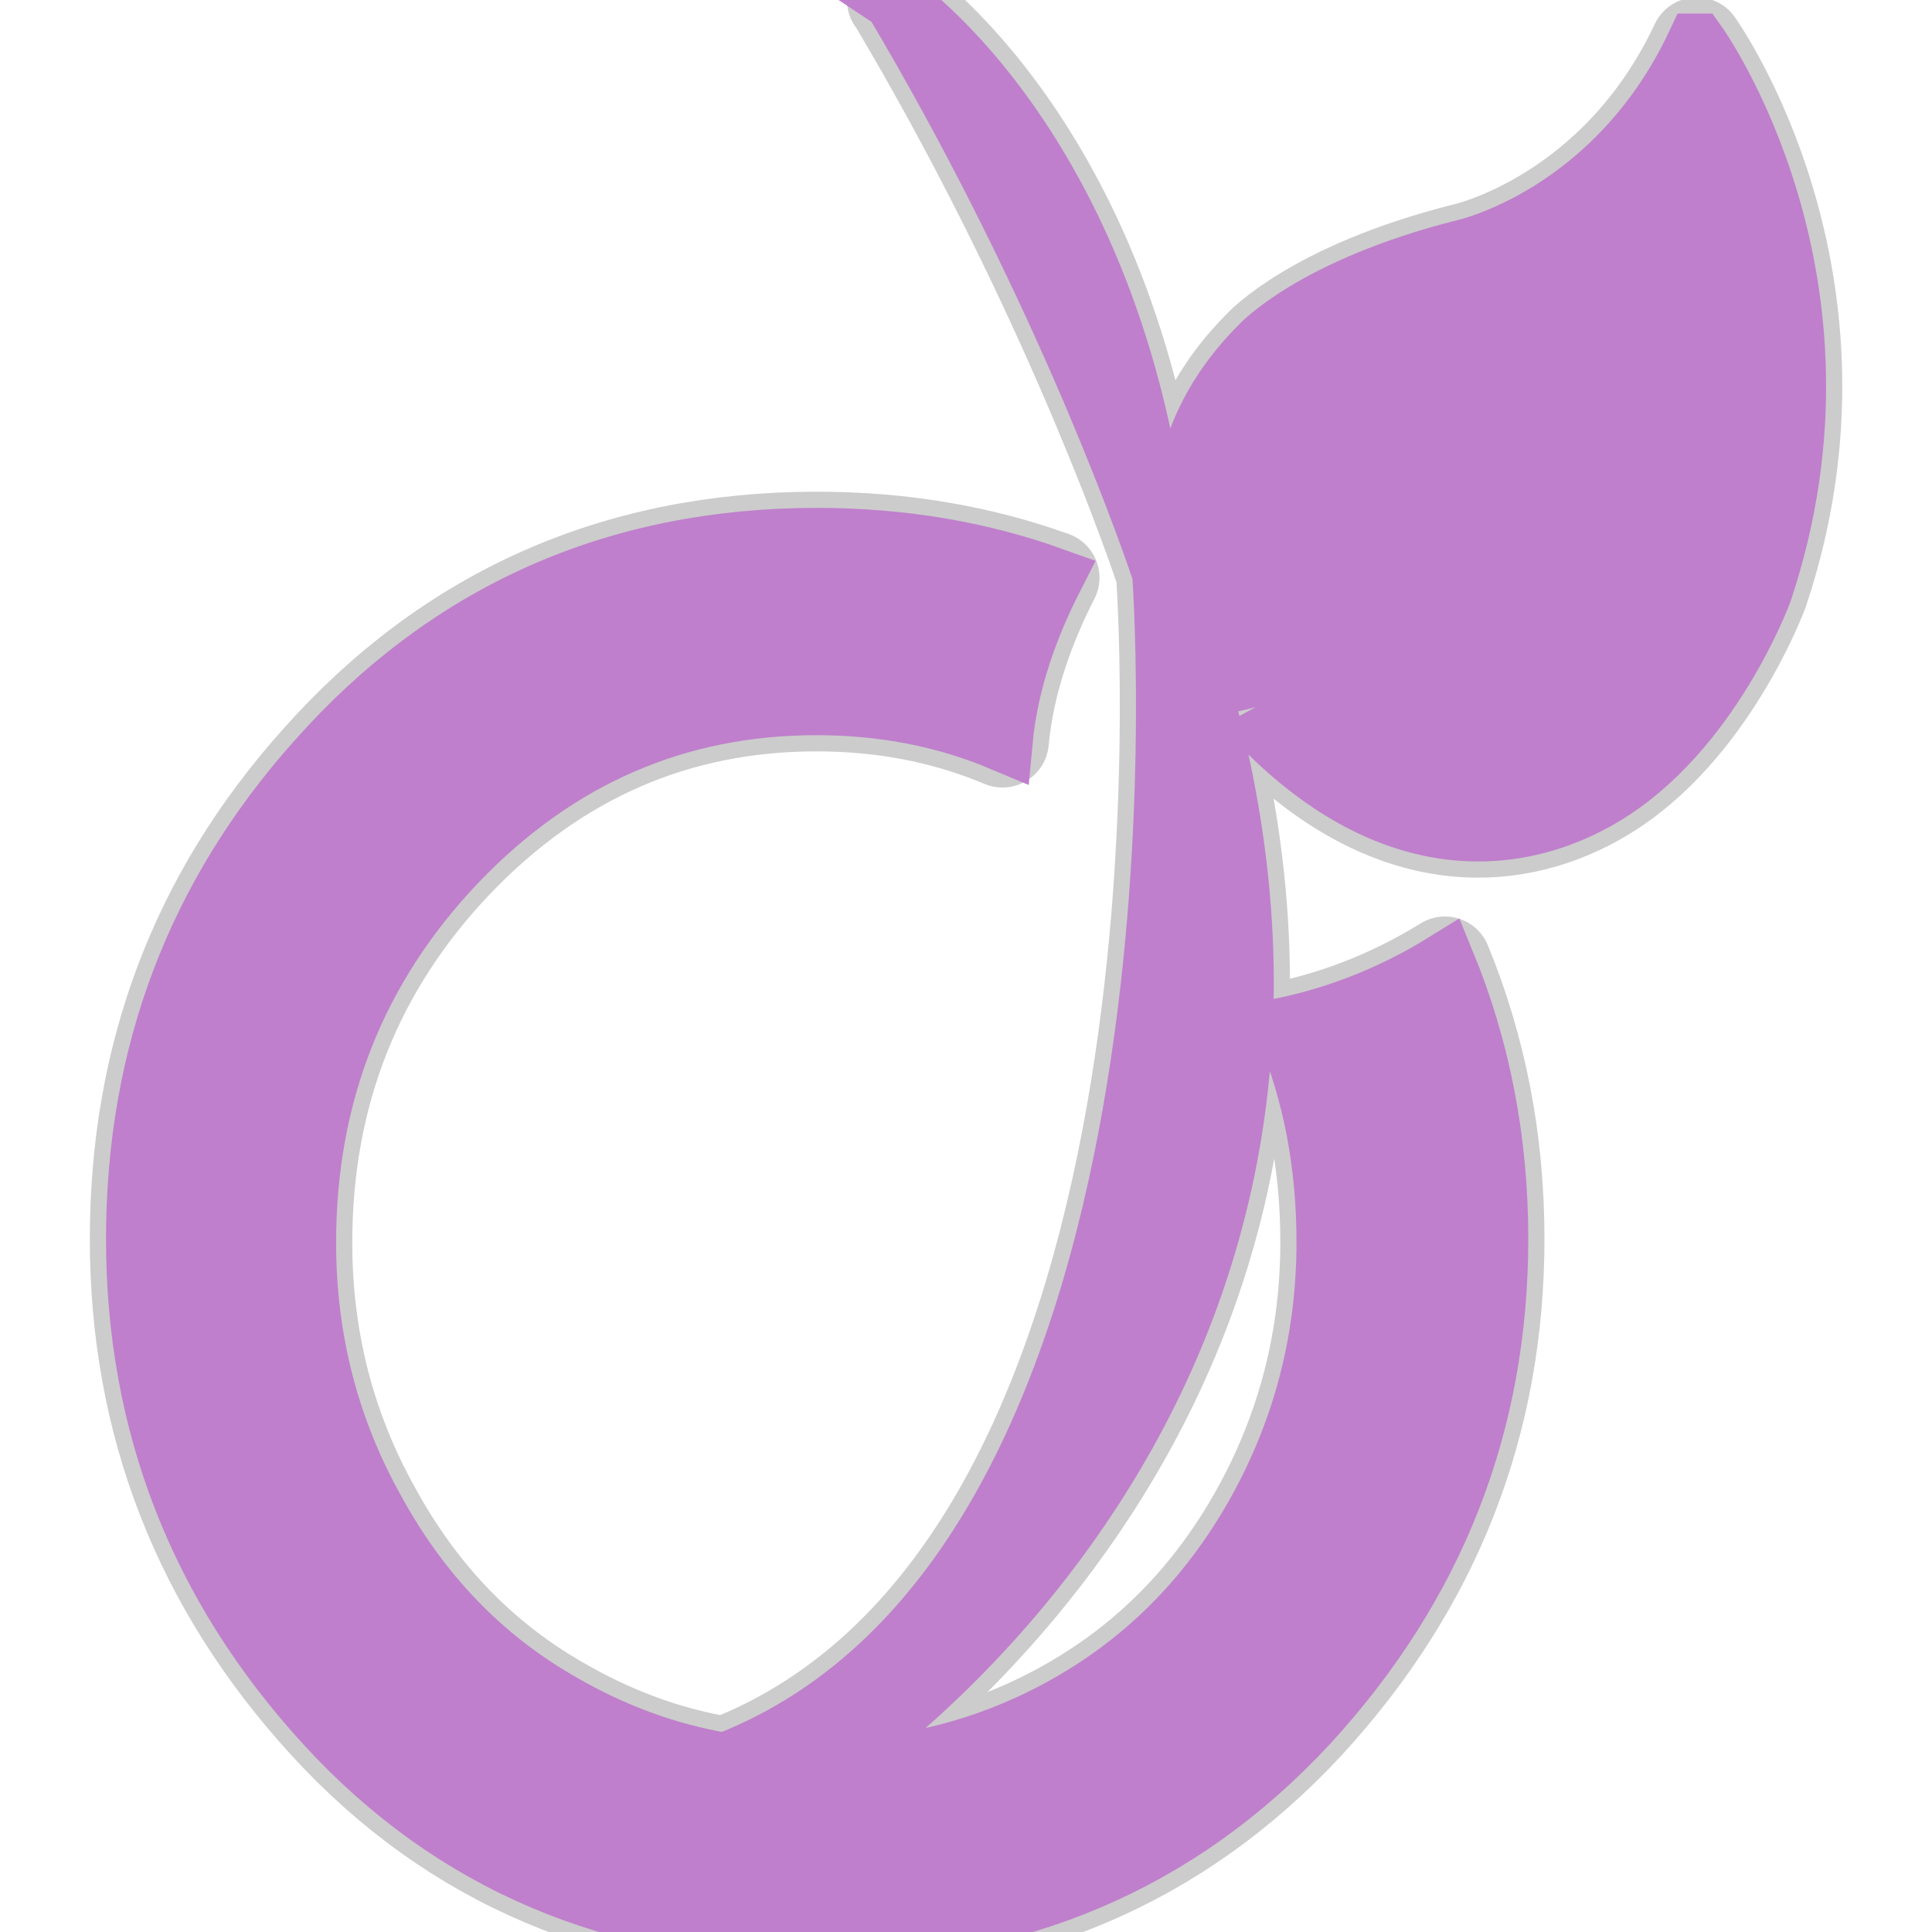
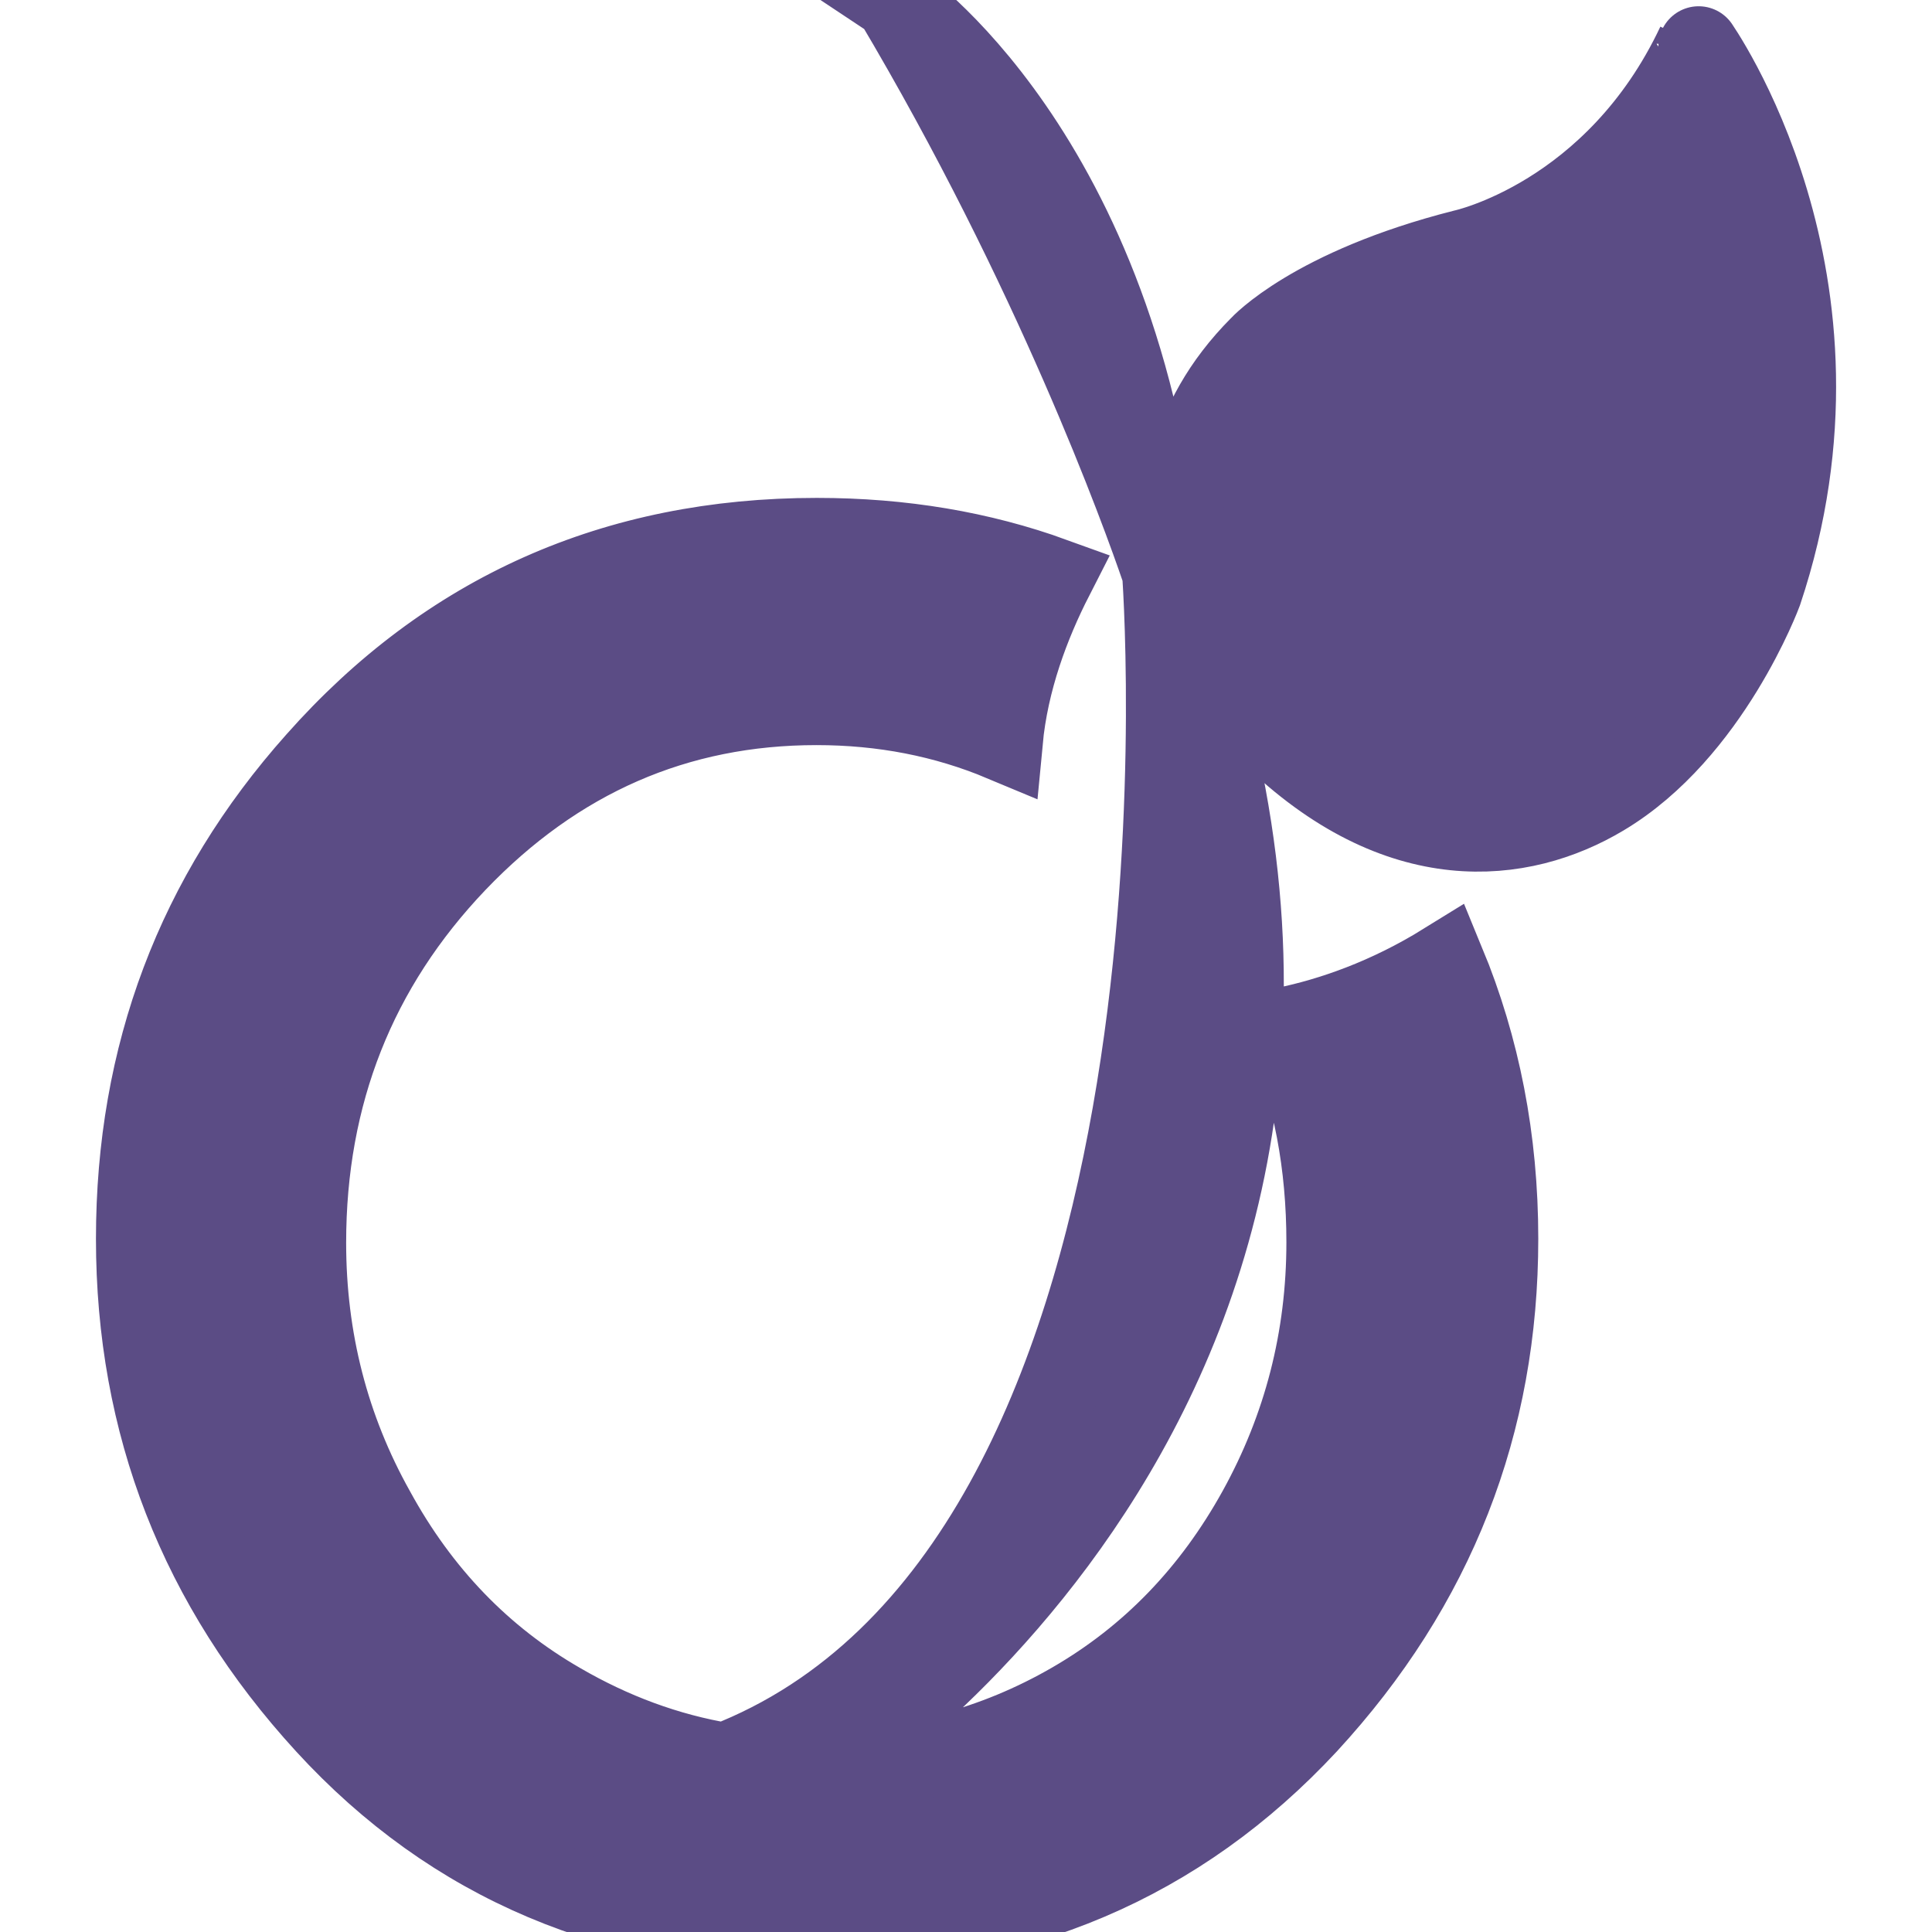
- <svg xmlns="http://www.w3.org/2000/svg" fill="#bf7fcc" width="800px" height="800px" viewBox="0 0 32 32" stroke="#bf7fcc" transform="matrix(1, 0, 0, 1, 0, 0)">
+ <svg xmlns="http://www.w3.org/2000/svg" fill="#5b4c85" width="800px" height="800px" viewBox="0 0 24 24" role="img" stroke="#5b4c85">
  <g id="SVGRepo_bgCarrier" stroke-width="0" />
-   <g id="SVGRepo_tracerCarrier" stroke-linecap="round" stroke-linejoin="round" stroke="#CCCCCC" stroke-width="1.536">
-     <path d="M13.474 29.318h0.042c1.542 0 2.958-0.375 4.25-1.125 1.286-0.745 2.313-1.802 3.073-3.177 0.755-1.37 1.135-2.849 1.135-4.443 0-1.281-0.224-2.474-0.682-3.557 0.76-0.161 1.682-0.474 2.641-1.068 0.578 1.406 0.88 2.927 0.88 4.568 0 3.063-1.042 5.74-3.161 8.042-2.12 2.281-4.823 3.443-8.12 3.443-3.323 0-6.031-1.146-8.135-3.443-2.099-2.292-3.141-4.974-3.141-8.036 0-3.047 0.995-5.682 2.99-7.917 2.177-2.458 4.948-3.693 8.286-3.693 1.406 0 2.708 0.224 3.911 0.656-0.391 0.766-0.745 1.698-0.839 2.708-0.953-0.401-1.979-0.599-3.078-0.599-2.318 0-4.307 0.865-5.969 2.604-1.656 1.74-2.49 3.844-2.49 6.302 0 1.599 0.38 3.078 1.141 4.438 0.755 1.38 1.776 2.443 3.068 3.182 0.859 0.5 1.766 0.839 2.734 1 8.276-3.198 7.302-18.88 7.24-19.74l0.073 0.219c4.859 12.979-5.734 19.661-5.734 19.661h-0.104zM28.104 0.724c-1.354 2.875-3.859 3.411-3.859 3.411-2.505 0.635-3.38 1.604-3.38 1.604-2.505 2.516-0.536 5.573-0.536 5.573 5.417-1.229 7.391-5.677 7.391-5.677-0.24 2.99-6.682 6.516-6.682 6.516 2.135 2.083 4.167 1.833 5.51 1.031 1.781-1.057 2.635-3.38 2.635-3.38 1.729-5.161-1.078-9.078-1.078-9.078zM14.802 0c2.661 4.474 4.109 8.484 4.432 9.438v-0.036c-0.656-6.891-4.438-9.401-4.438-9.401z" />
-   </g>
+   <g id="SVGRepo_tracerCarrier" stroke-linecap="round" stroke-linejoin="round" />
  <g id="SVGRepo_iconCarrier">
-     <path d="M13.474 29.318h0.042c1.542 0 2.958-0.375 4.25-1.125 1.286-0.745 2.313-1.802 3.073-3.177 0.755-1.37 1.135-2.849 1.135-4.443 0-1.281-0.224-2.474-0.682-3.557 0.76-0.161 1.682-0.474 2.641-1.068 0.578 1.406 0.88 2.927 0.88 4.568 0 3.063-1.042 5.74-3.161 8.042-2.12 2.281-4.823 3.443-8.12 3.443-3.323 0-6.031-1.146-8.135-3.443-2.099-2.292-3.141-4.974-3.141-8.036 0-3.047 0.995-5.682 2.99-7.917 2.177-2.458 4.948-3.693 8.286-3.693 1.406 0 2.708 0.224 3.911 0.656-0.391 0.766-0.745 1.698-0.839 2.708-0.953-0.401-1.979-0.599-3.078-0.599-2.318 0-4.307 0.865-5.969 2.604-1.656 1.74-2.49 3.844-2.49 6.302 0 1.599 0.38 3.078 1.141 4.438 0.755 1.38 1.776 2.443 3.068 3.182 0.859 0.5 1.766 0.839 2.734 1 8.276-3.198 7.302-18.88 7.24-19.74l0.073 0.219c4.859 12.979-5.734 19.661-5.734 19.661h-0.104zM28.104 0.724c-1.354 2.875-3.859 3.411-3.859 3.411-2.505 0.635-3.38 1.604-3.38 1.604-2.505 2.516-0.536 5.573-0.536 5.573 5.417-1.229 7.391-5.677 7.391-5.677-0.24 2.99-6.682 6.516-6.682 6.516 2.135 2.083 4.167 1.833 5.51 1.031 1.781-1.057 2.635-3.38 2.635-3.38 1.729-5.161-1.078-9.078-1.078-9.078zM14.802 0c2.661 4.474 4.109 8.484 4.432 9.438v-0.036c-0.656-6.891-4.438-9.401-4.438-9.401z" />
+     <path d="M10.106 21.987h.029c1.158 0 2.221-.281 3.188-.841.968-.56 1.734-1.354 2.304-2.385.567-1.027.853-2.137.853-3.33 0-.964-.166-1.855-.51-2.67.57-.119 1.26-.354 1.979-.799.435 1.053.66 2.194.66 3.426 0 2.295-.78 4.305-2.37 6.03C14.647 23.13 12.622 24 10.147 24c-2.49 0-4.522-.859-6.1-2.581-1.576-1.72-2.355-3.731-2.355-6.029 0-2.283.746-4.26 2.24-5.935 1.635-1.846 3.711-2.77 6.215-2.77 1.057 0 2.034.165 2.936.492-.292.572-.558 1.274-.629 2.029-.717-.3-1.486-.45-2.311-.45-1.737 0-3.229.652-4.475 1.955C4.424 12.016 3.8 13.592 3.8 15.437c0 1.2.285 2.31.855 3.329.566 1.036 1.334 1.83 2.301 2.387.645.375 1.327.63 2.051.75 6.207-2.4 5.477-14.16 5.431-14.806l.053.165c3.646 9.734-4.301 14.744-4.301 14.744h-.075l-.009-.019zM21.078.544c-1.016 2.157-2.896 2.558-2.896 2.558-1.878.477-2.534 1.201-2.534 1.201-1.879 1.889-.4 4.182-.4 4.182 4.059-.924 5.541-4.258 5.541-4.258-.181 2.24-5.011 4.887-5.011 4.887 1.599 1.563 3.124 1.375 4.132.774 1.336-.795 1.978-2.535 1.978-2.535 1.294-3.871-.81-6.81-.81-6.809zM11.103 0c1.994 3.354 3.08 6.365 3.324 7.08v-.029C13.935 1.883 11.097 0 11.097 0h.006z" />
  </g>
</svg>
